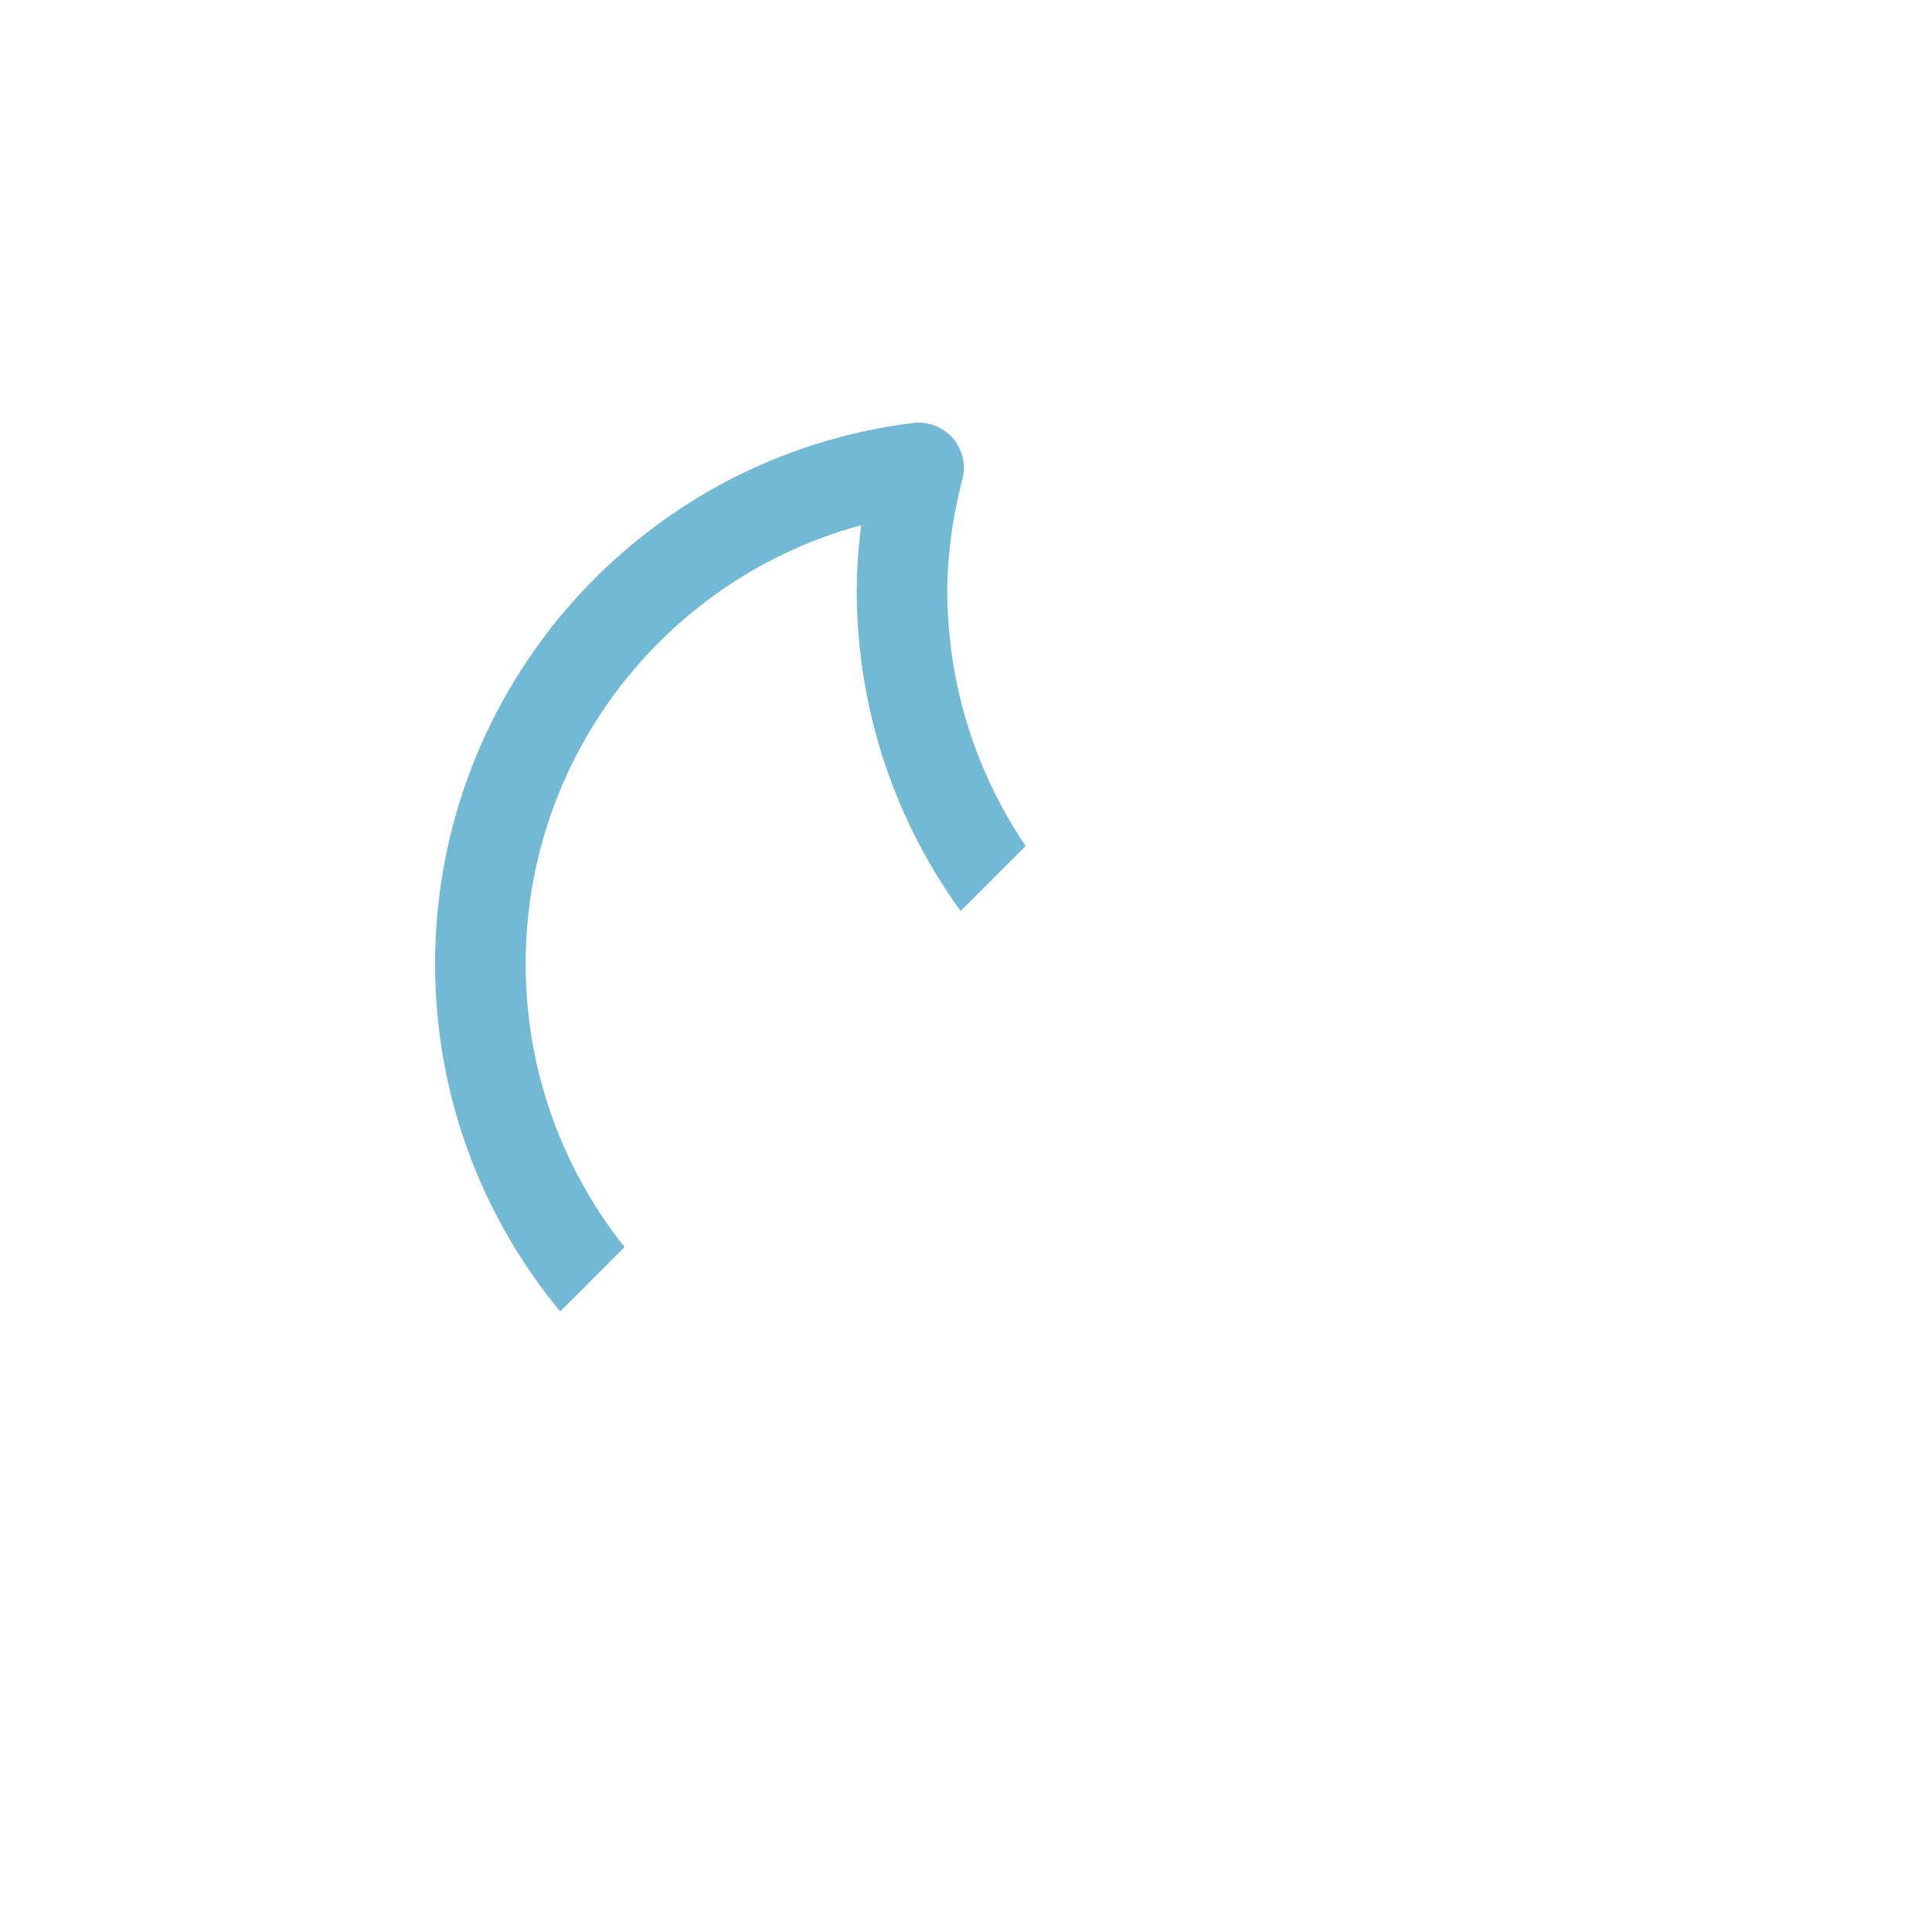
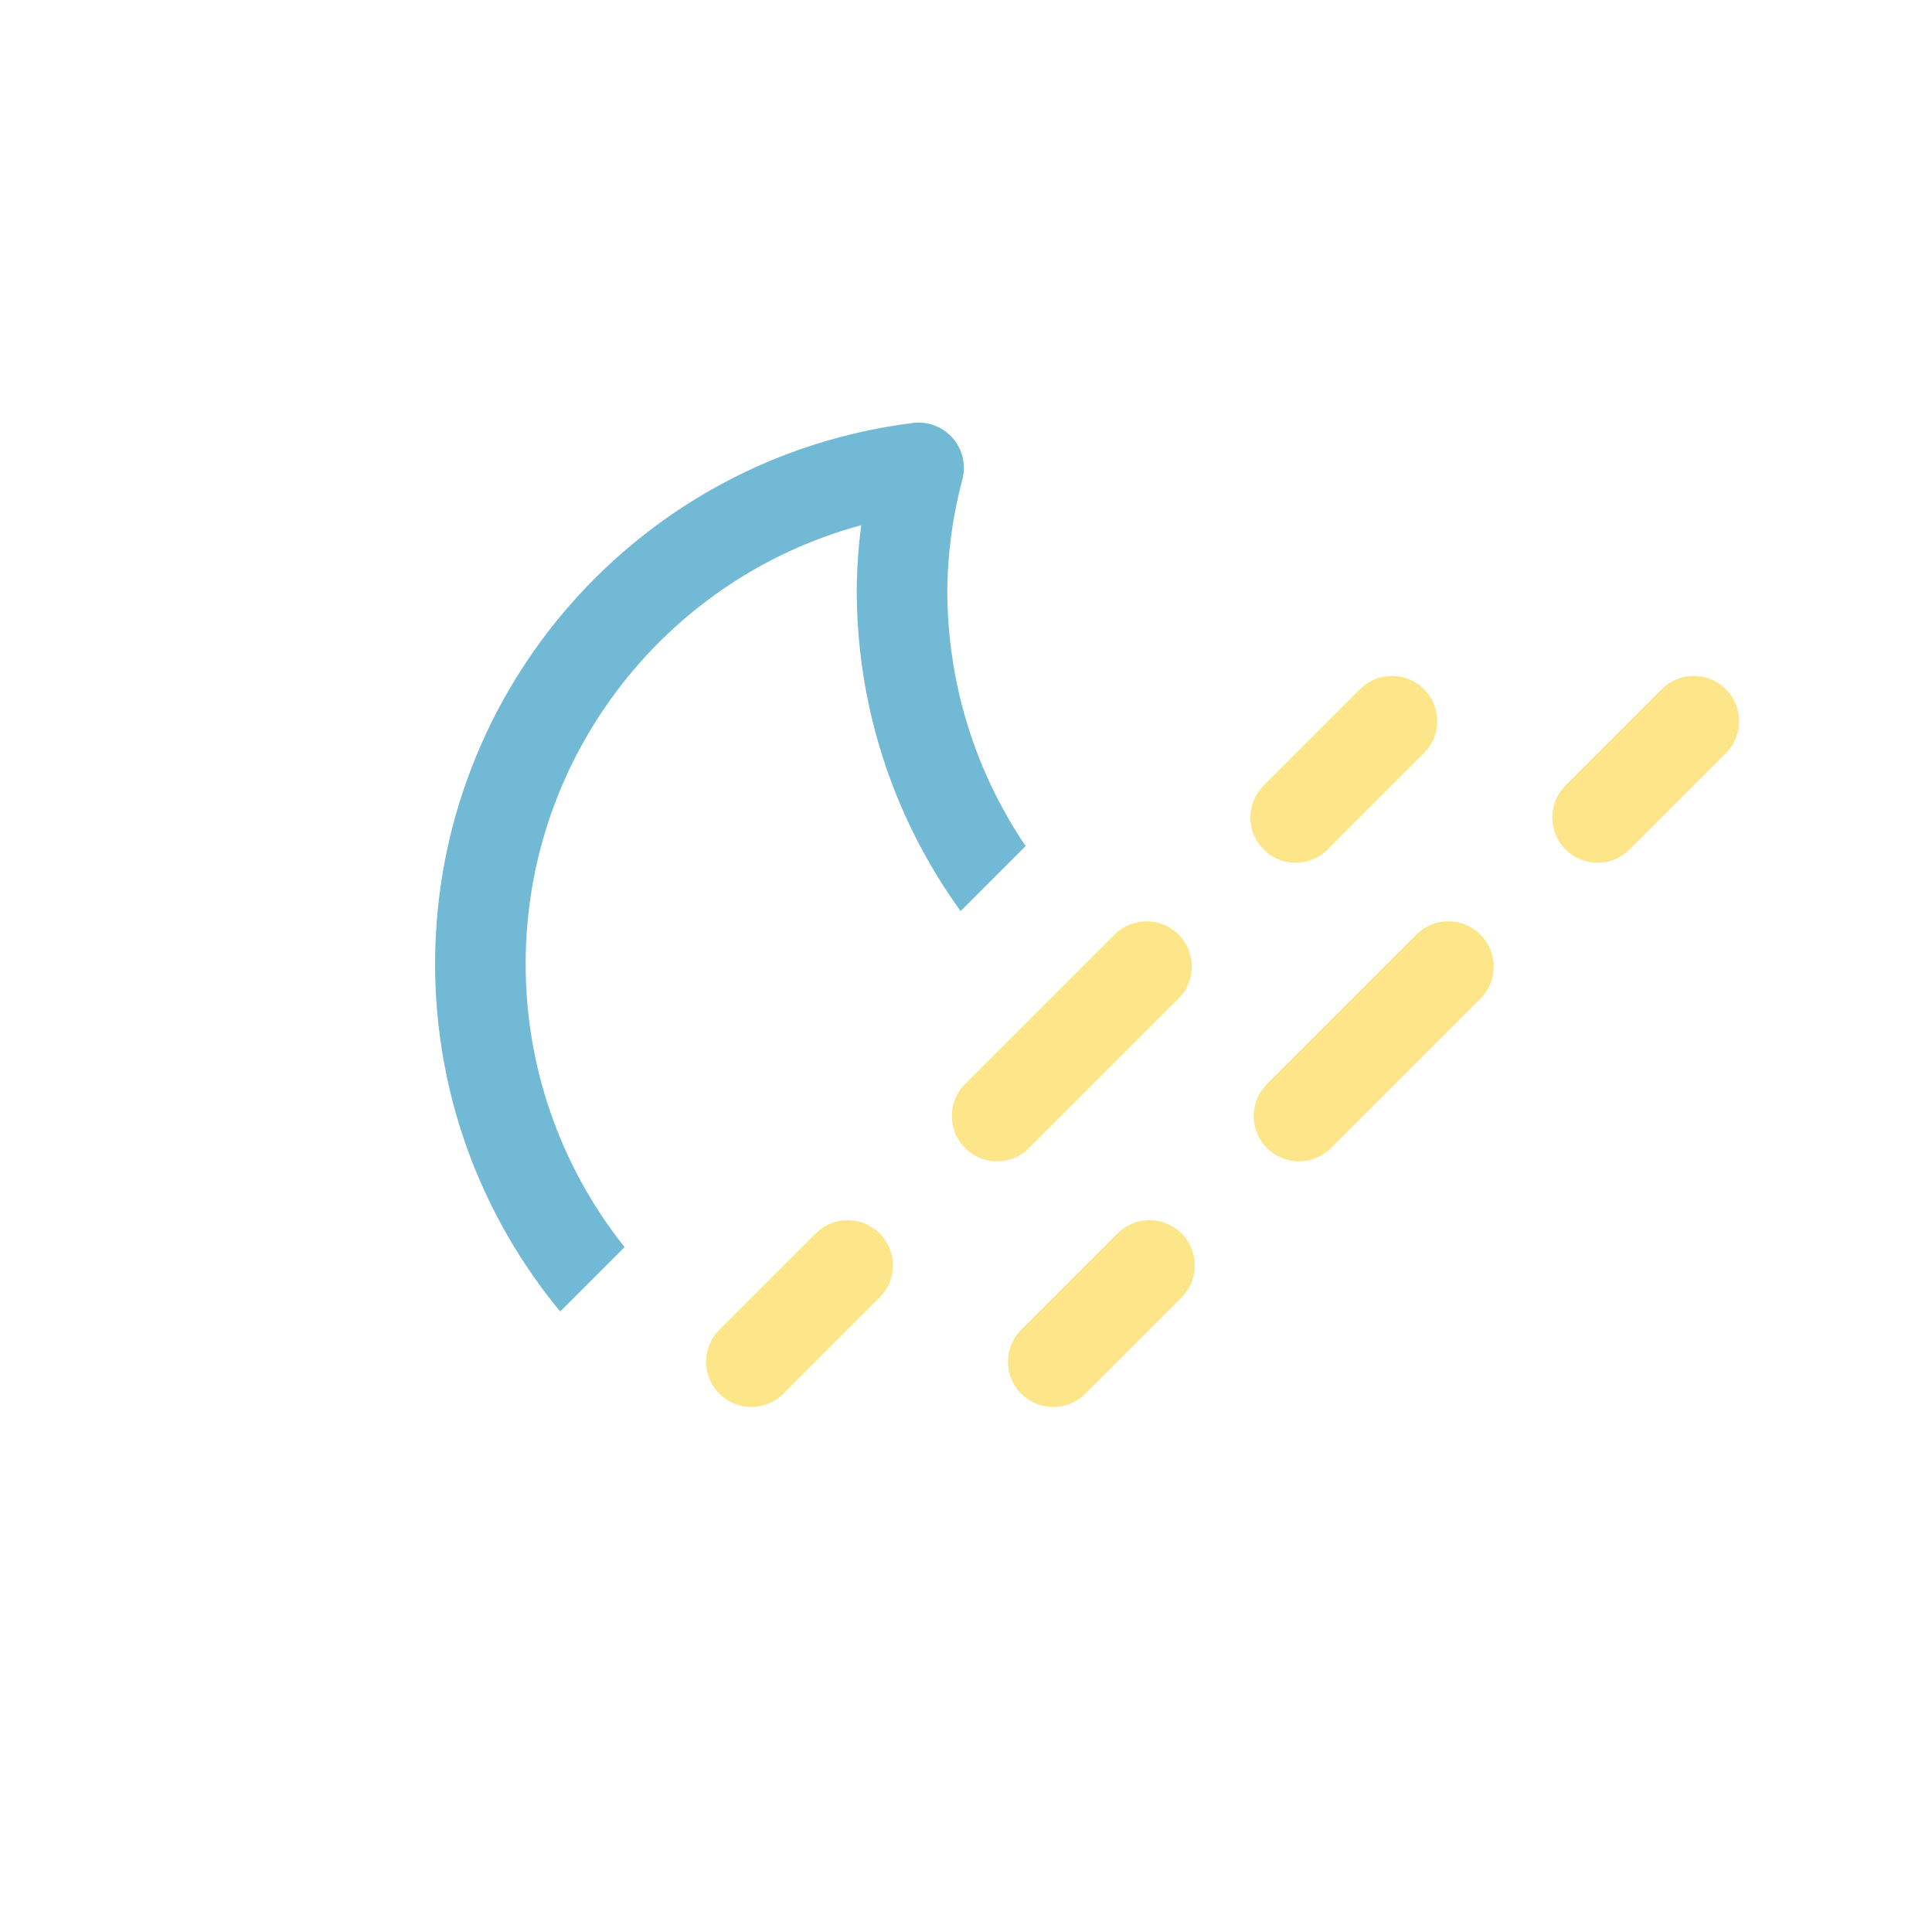
<svg xmlns="http://www.w3.org/2000/svg" viewBox="0 0 64 64">
  <defs>
    <clipPath id="a">
      <path fill="none" d="M7.5 7.5h47l-47 47v-47z" />
    </clipPath>
  </defs>
  <g clip-path="url(#a)">
    <g>
      <path fill="none" stroke="#72b9d5" stroke-linecap="round" stroke-linejoin="round" stroke-width="3" d="M46.66 36.2a16.66 16.66 0 0 1-16.78-16.55 16.29 16.29 0 0 1 .55-4.15A16.56 16.56 0 1 0 48.5 36.1c-.61.06-1.22.1-1.84.1z" />
      <animateTransform attributeName="transform" dur="10s" repeatCount="indefinite" type="rotate" values="-5 32 32;15 32 32;-5 32 32" />
    </g>
  </g>
  <g>
+     <path fill="none" stroke="#fde68a" stroke-linecap="round" stroke-miterlimit="10" stroke-width="3" d="m24.89 45.11 3.19-3.19" />
+     <path fill="none" stroke="#fde68a" stroke-dasharray="7 7" stroke-linecap="round" stroke-miterlimit="10" stroke-width="3" d="m33.03 36.97 7.42-7.42" />
+     <path fill="none" stroke="#fde68a" stroke-linecap="round" stroke-miterlimit="10" stroke-width="3" d="m42.92 27.08 3.19-3.19" />
    <animateTransform attributeName="transform" dur="3s" repeatCount="indefinite" type="translate" values="-2 2; 0 0; -2 2" />
  </g>
  <g>
+     <path fill="none" stroke="#fde68a" stroke-linecap="round" stroke-miterlimit="10" stroke-width="3" d="m34.89 45.11 3.19-3.19" />
+     <path fill="none" stroke="#fde68a" stroke-dasharray="7 7" stroke-linecap="round" stroke-miterlimit="10" stroke-width="3" d="m43.03 36.97 7.42-7.42" />
+     <path fill="none" stroke="#fde68a" stroke-linecap="round" stroke-miterlimit="10" stroke-width="3" d="m52.92 27.08 3.19-3.19" />
    <animateTransform attributeName="transform" begin="-2.5s" dur="3s" repeatCount="indefinite" type="translate" values="-2 2; 0 0; -2 2" />
  </g>
</svg>
